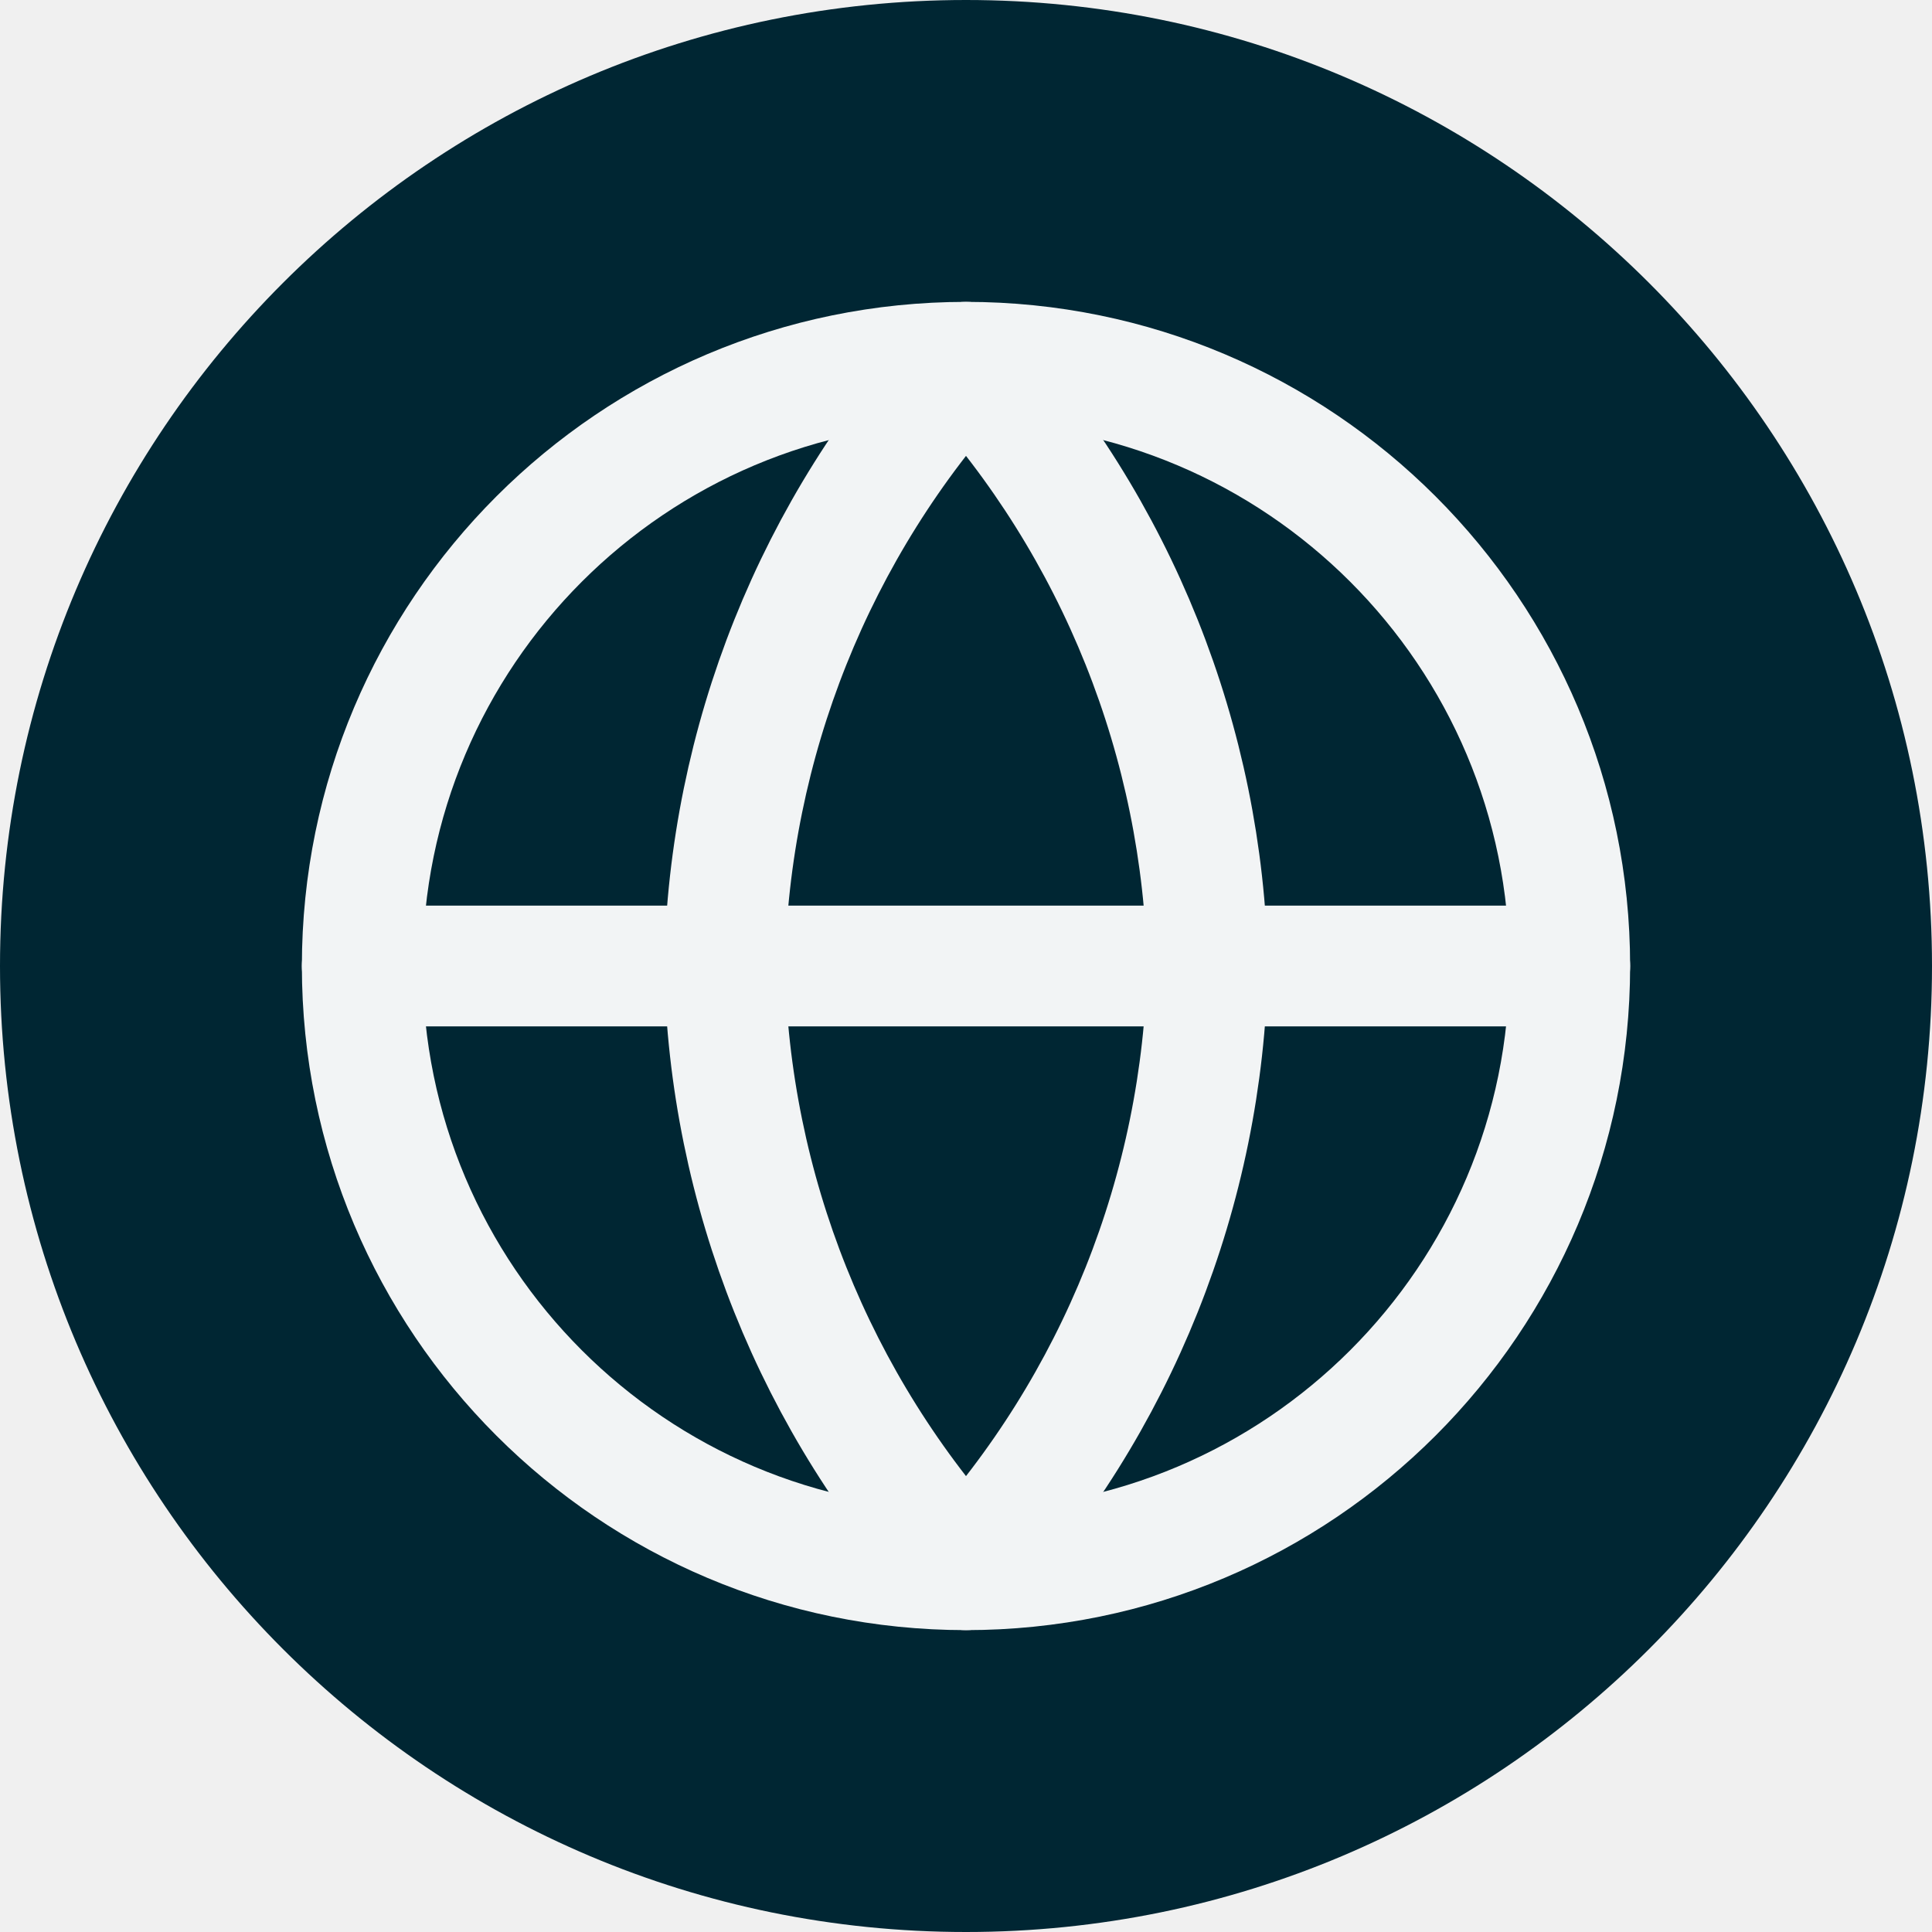
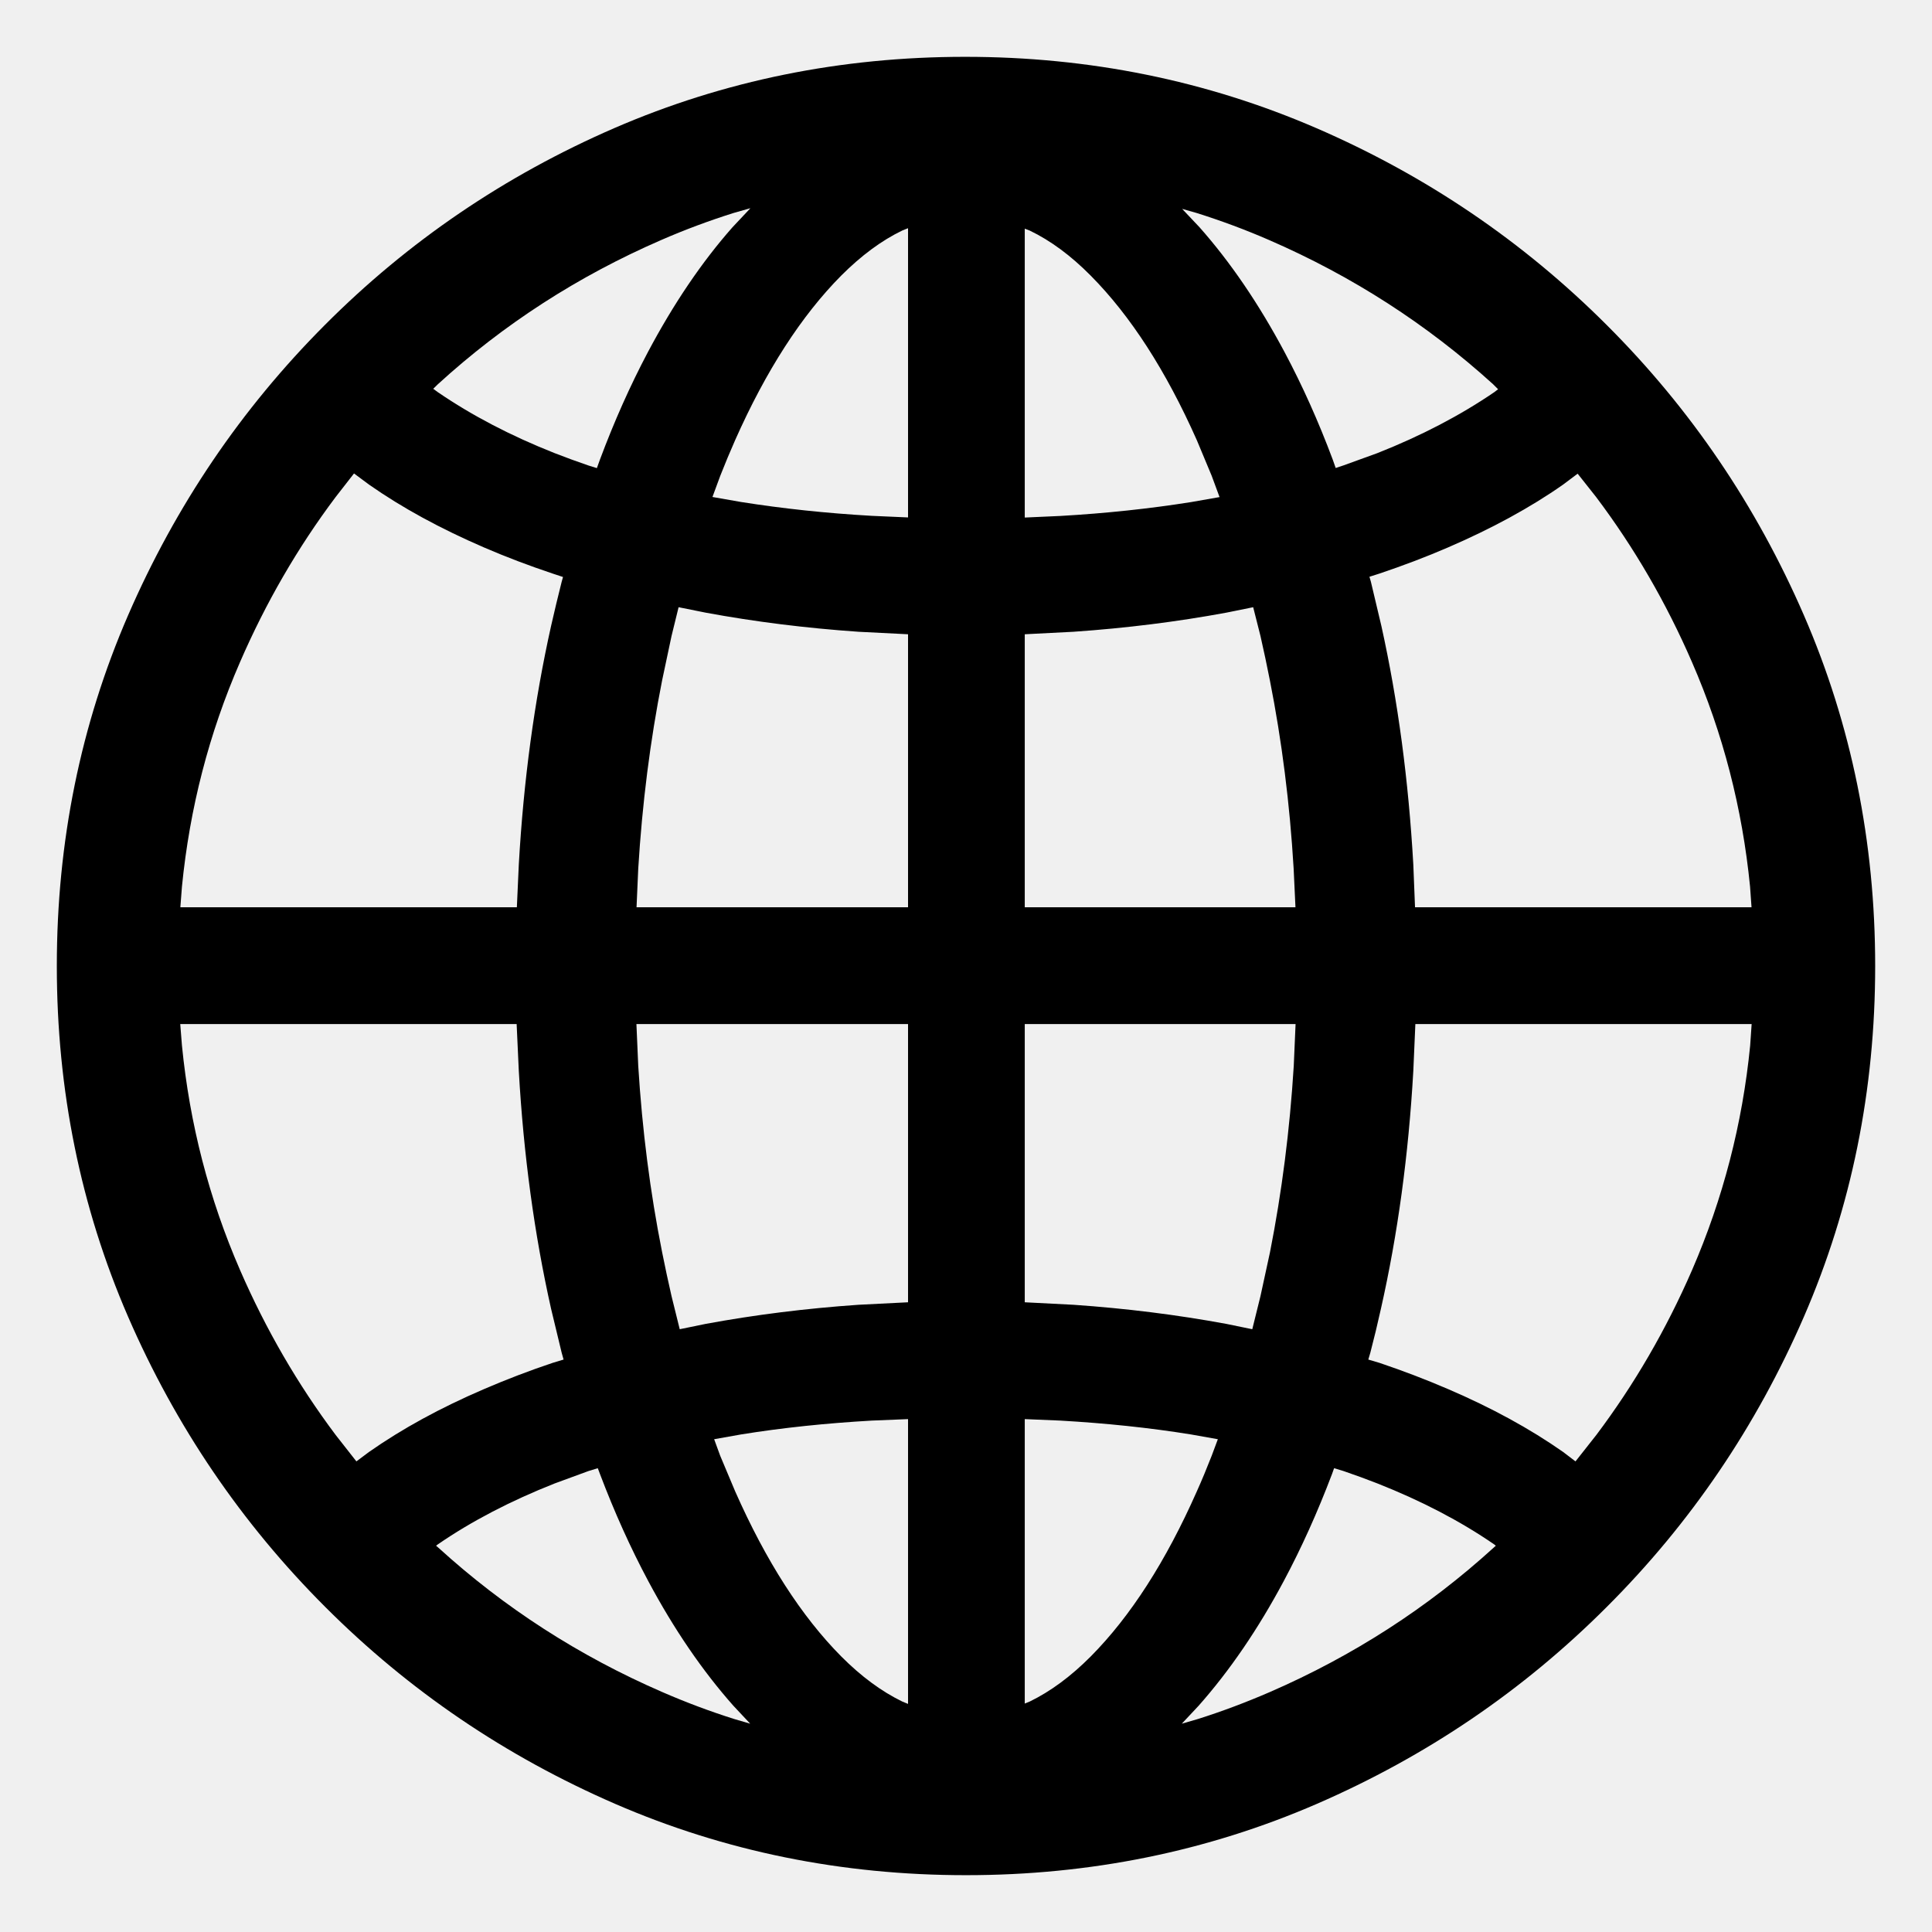
- <svg xmlns="http://www.w3.org/2000/svg" width="32" height="32" viewBox="0 0 32 32" fill="none">
-   <g clip-path="url(#clip0_4116_139070)">
-     <circle cx="16" cy="16" r="16" fill="#002633" />
-     <path d="M16 26C21.523 26 26 21.523 26 16C26 10.477 21.523 6 16 6C10.477 6 6 10.477 6 16C6 21.523 10.477 26 16 26Z" stroke="#F2F4F5" stroke-width="2" stroke-linecap="round" stroke-linejoin="round" />
-     <path d="M6 16H26" stroke="#F2F4F5" stroke-width="2" stroke-linecap="round" stroke-linejoin="round" />
-     <path d="M16 6C18.501 8.738 19.923 12.292 20 16C19.923 19.708 18.501 23.262 16 26C13.499 23.262 12.077 19.708 12 16C12.077 12.292 13.499 8.738 16 6V6Z" stroke="#F2F4F5" stroke-width="2" stroke-linecap="round" stroke-linejoin="round" />
-   </g>
-   <defs>
-     <clipPath id="clip0_4116_139070">
-       <rect width="32" height="32" fill="white" />
-     </clipPath>
-   </defs>
+ <svg xmlns="http://www.w3.org/2000/svg" width="17" height="17" viewBox="0 0 17 17">
+   <path fill-rule="evenodd" clip-rule="evenodd" d="M8.5 16.5C9.593 16.5 10.622 16.291 11.586 15.873C12.551 15.454 13.402 14.877 14.139 14.139C14.877 13.402 15.454 12.551 15.873 11.586C16.291 10.622 16.5 9.593 16.5 8.5C16.5 7.407 16.291 6.378 15.873 5.414C15.454 4.449 14.877 3.598 14.139 2.861C13.402 2.124 12.55 1.546 11.582 1.127C10.615 0.709 9.585 0.5 8.492 0.5C7.399 0.5 6.371 0.709 5.406 1.127C4.441 1.546 3.591 2.124 2.857 2.861C2.122 3.598 1.546 4.449 1.127 5.414C0.709 6.378 0.5 7.407 0.5 8.5C0.5 9.593 0.709 10.622 1.127 11.586C1.546 12.551 2.124 13.402 2.861 14.139C3.598 14.877 4.449 15.454 5.414 15.873C6.378 16.291 7.407 16.5 8.5 16.5ZM5.252 4.119L5.178 4.096C5.076 4.061 4.977 4.025 4.88 3.987C4.493 3.834 4.151 3.655 3.853 3.451L3.812 3.421L3.853 3.381C4.431 2.853 5.086 2.43 5.818 2.112C6.027 2.021 6.239 1.942 6.455 1.874L6.603 1.832L6.445 2C6.174 2.307 5.926 2.674 5.7 3.1C5.545 3.393 5.405 3.707 5.279 4.044L5.252 4.119ZM11.727 4.044L11.753 4.118L11.822 4.095L12.12 3.987C12.507 3.834 12.849 3.655 13.148 3.451L13.182 3.425L13.138 3.381C12.556 2.853 11.899 2.43 11.167 2.112C10.958 2.021 10.745 1.942 10.529 1.874L10.402 1.838L10.555 2C10.827 2.307 11.077 2.674 11.304 3.1C11.46 3.393 11.601 3.707 11.727 4.044ZM7.99 4.553L7.672 4.539C7.269 4.516 6.886 4.475 6.52 4.417L6.269 4.373L6.338 4.186C6.38 4.079 6.424 3.974 6.469 3.872C6.741 3.26 7.052 2.778 7.402 2.425C7.578 2.249 7.757 2.116 7.94 2.028L7.99 2.008V4.553ZM9.017 2.012V4.554L9.329 4.54C9.731 4.517 10.115 4.476 10.48 4.418L10.731 4.374L10.662 4.187L10.531 3.873C10.259 3.261 9.948 2.779 9.598 2.426C9.423 2.249 9.244 2.117 9.061 2.029L9.017 2.012ZM4.548 7.983H1.587L1.601 7.801C1.669 7.112 1.839 6.453 2.112 5.826C2.339 5.303 2.619 4.819 2.953 4.374L3.115 4.166L3.247 4.264C3.538 4.468 3.876 4.652 4.261 4.818C4.453 4.901 4.654 4.977 4.863 5.047L4.954 5.077L4.942 5.12C4.91 5.247 4.879 5.376 4.849 5.508C4.702 6.167 4.607 6.867 4.565 7.608L4.548 7.983ZM12.451 7.983H15.412L15.399 7.801C15.331 7.112 15.161 6.453 14.888 5.826C14.661 5.303 14.38 4.819 14.045 4.374L13.882 4.168L13.754 4.264C13.463 4.468 13.124 4.652 12.739 4.818C12.547 4.901 12.346 4.977 12.138 5.047L12.05 5.075L12.063 5.12L12.155 5.508C12.301 6.167 12.394 6.867 12.436 7.608L12.451 7.983ZM7.99 7.983H5.601L5.616 7.643C5.651 7.07 5.721 6.518 5.826 5.987L5.909 5.596L5.971 5.343L6.21 5.391C6.643 5.471 7.091 5.527 7.554 5.559L7.99 5.581V7.983ZM9.017 7.983H11.399L11.383 7.643C11.349 7.07 11.279 6.518 11.174 5.987C11.148 5.854 11.12 5.724 11.091 5.596L11.027 5.343L10.79 5.391C10.357 5.471 9.909 5.527 9.446 5.559L9.017 5.581V7.983ZM3.136 12.859L2.954 12.627C2.62 12.182 2.339 11.697 2.112 11.175C1.839 10.547 1.669 9.889 1.601 9.2L1.586 9.011H4.546L4.565 9.423C4.607 10.163 4.702 10.86 4.849 11.516L4.942 11.902L4.959 11.963L4.863 11.992C4.654 12.062 4.454 12.139 4.261 12.222C3.876 12.387 3.538 12.572 3.247 12.776L3.136 12.859ZM5.909 11.405L5.981 11.696L6.21 11.649C6.643 11.569 7.091 11.513 7.554 11.481L7.99 11.459V9.011H5.6L5.616 9.379C5.651 9.945 5.721 10.491 5.826 11.018C5.852 11.149 5.88 11.278 5.909 11.405ZM11.019 11.696L10.79 11.649C10.357 11.569 9.909 11.513 9.446 11.481L9.017 11.459V9.011H11.4L11.384 9.379C11.349 9.945 11.279 10.491 11.175 11.018L11.091 11.405L11.019 11.696ZM13.754 12.776L13.863 12.859L14.046 12.627C14.381 12.182 14.662 11.697 14.889 11.175C15.161 10.547 15.332 9.889 15.4 9.2L15.413 9.011H12.454L12.436 9.423C12.394 10.163 12.299 10.86 12.151 11.516C12.122 11.647 12.091 11.776 12.058 11.902L12.04 11.963L12.138 11.992C12.346 12.062 12.547 12.139 12.74 12.222C13.125 12.387 13.463 12.572 13.754 12.776ZM7.99 14.993L7.939 14.972C7.756 14.883 7.577 14.751 7.402 14.575C7.052 14.222 6.741 13.738 6.469 13.123L6.337 12.809L6.284 12.664L6.52 12.622C6.885 12.563 7.269 12.523 7.671 12.5L7.99 12.487V14.993ZM9.017 12.487V14.99L9.061 14.972C9.244 14.883 9.423 14.751 9.598 14.575C9.948 14.222 10.259 13.738 10.531 13.123C10.577 13.021 10.62 12.916 10.662 12.809L10.716 12.664L10.48 12.622C10.115 12.563 9.731 12.523 9.329 12.5L9.017 12.487ZM6.601 15.167L6.464 15.127C6.248 15.059 6.035 14.979 5.826 14.888C5.094 14.57 4.438 14.147 3.858 13.619L3.837 13.601L3.853 13.589C4.151 13.384 4.494 13.206 4.881 13.053L5.178 12.944L5.26 12.919L5.28 12.972C5.407 13.307 5.548 13.62 5.704 13.912C5.931 14.337 6.181 14.702 6.453 15.009L6.601 15.167ZM10.547 15.009L10.399 15.167L10.537 15.127C10.753 15.059 10.965 14.979 11.175 14.888C11.906 14.57 12.562 14.147 13.142 13.619L13.162 13.601L13.147 13.589C12.849 13.384 12.507 13.206 12.12 13.053C12.023 13.015 11.924 12.979 11.822 12.944L11.739 12.919L11.72 12.972C11.593 13.307 11.452 13.62 11.296 13.912C11.069 14.337 10.819 14.702 10.547 15.009Z" />
</svg>
